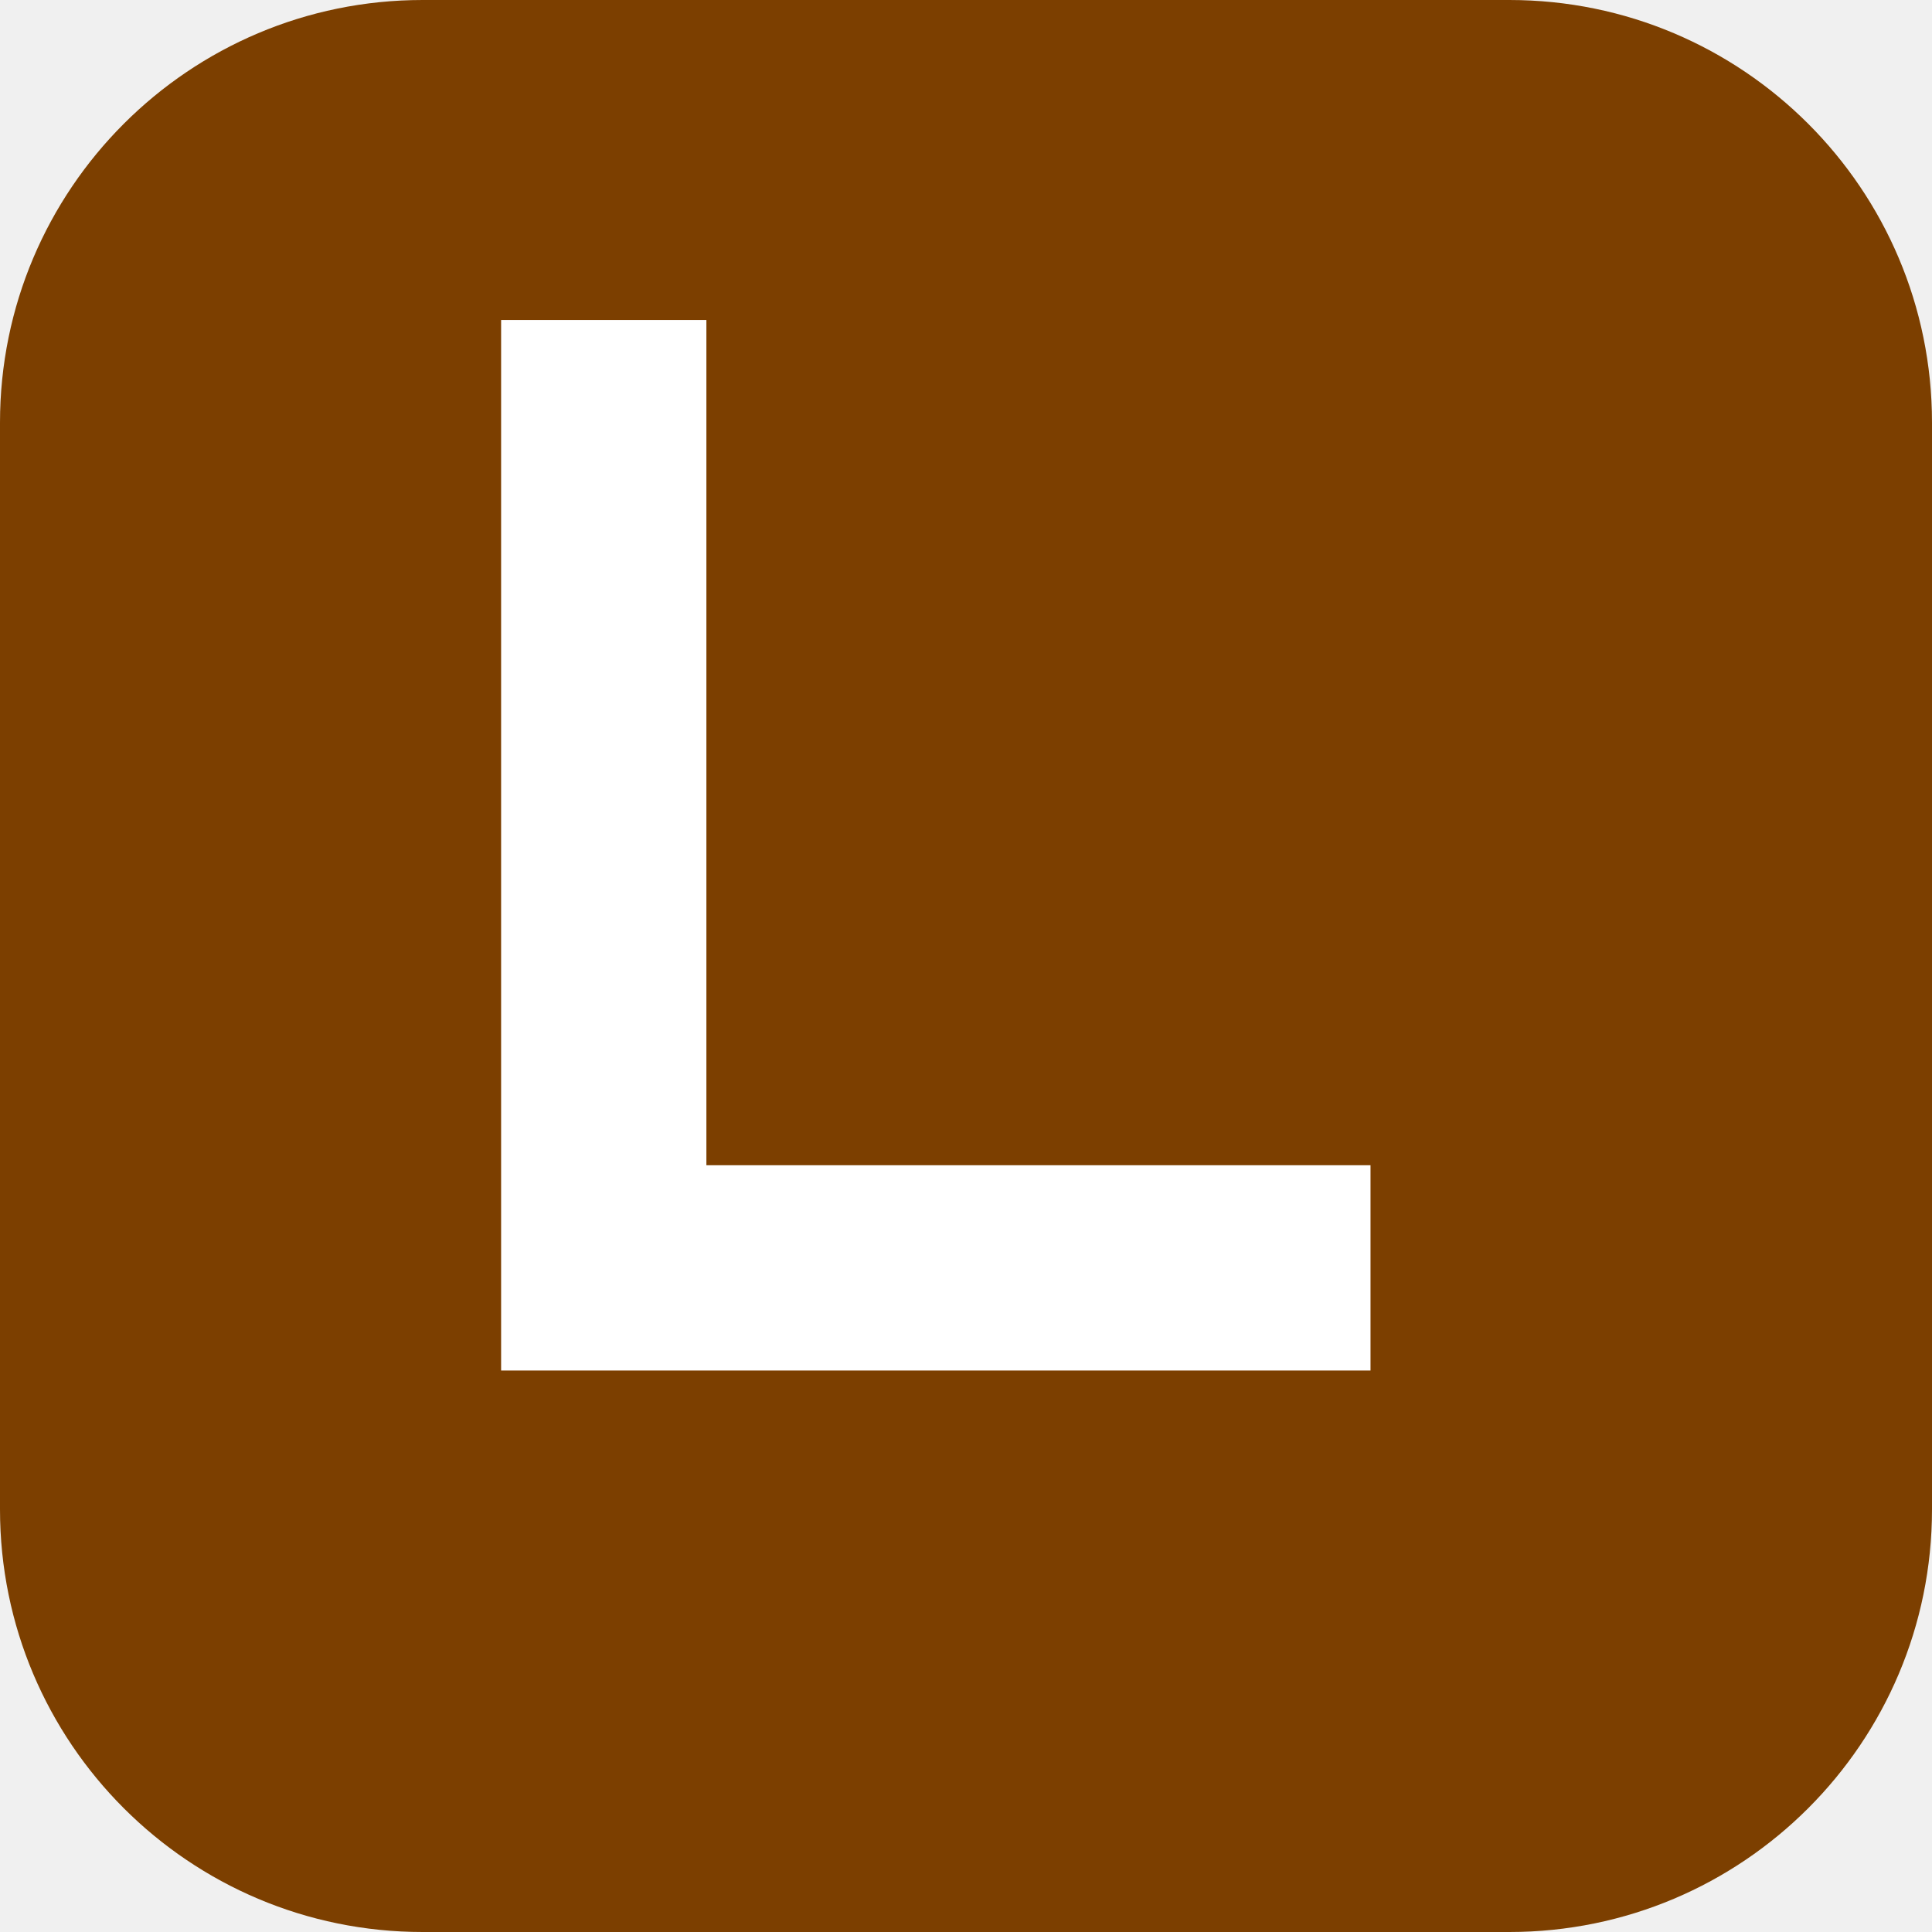
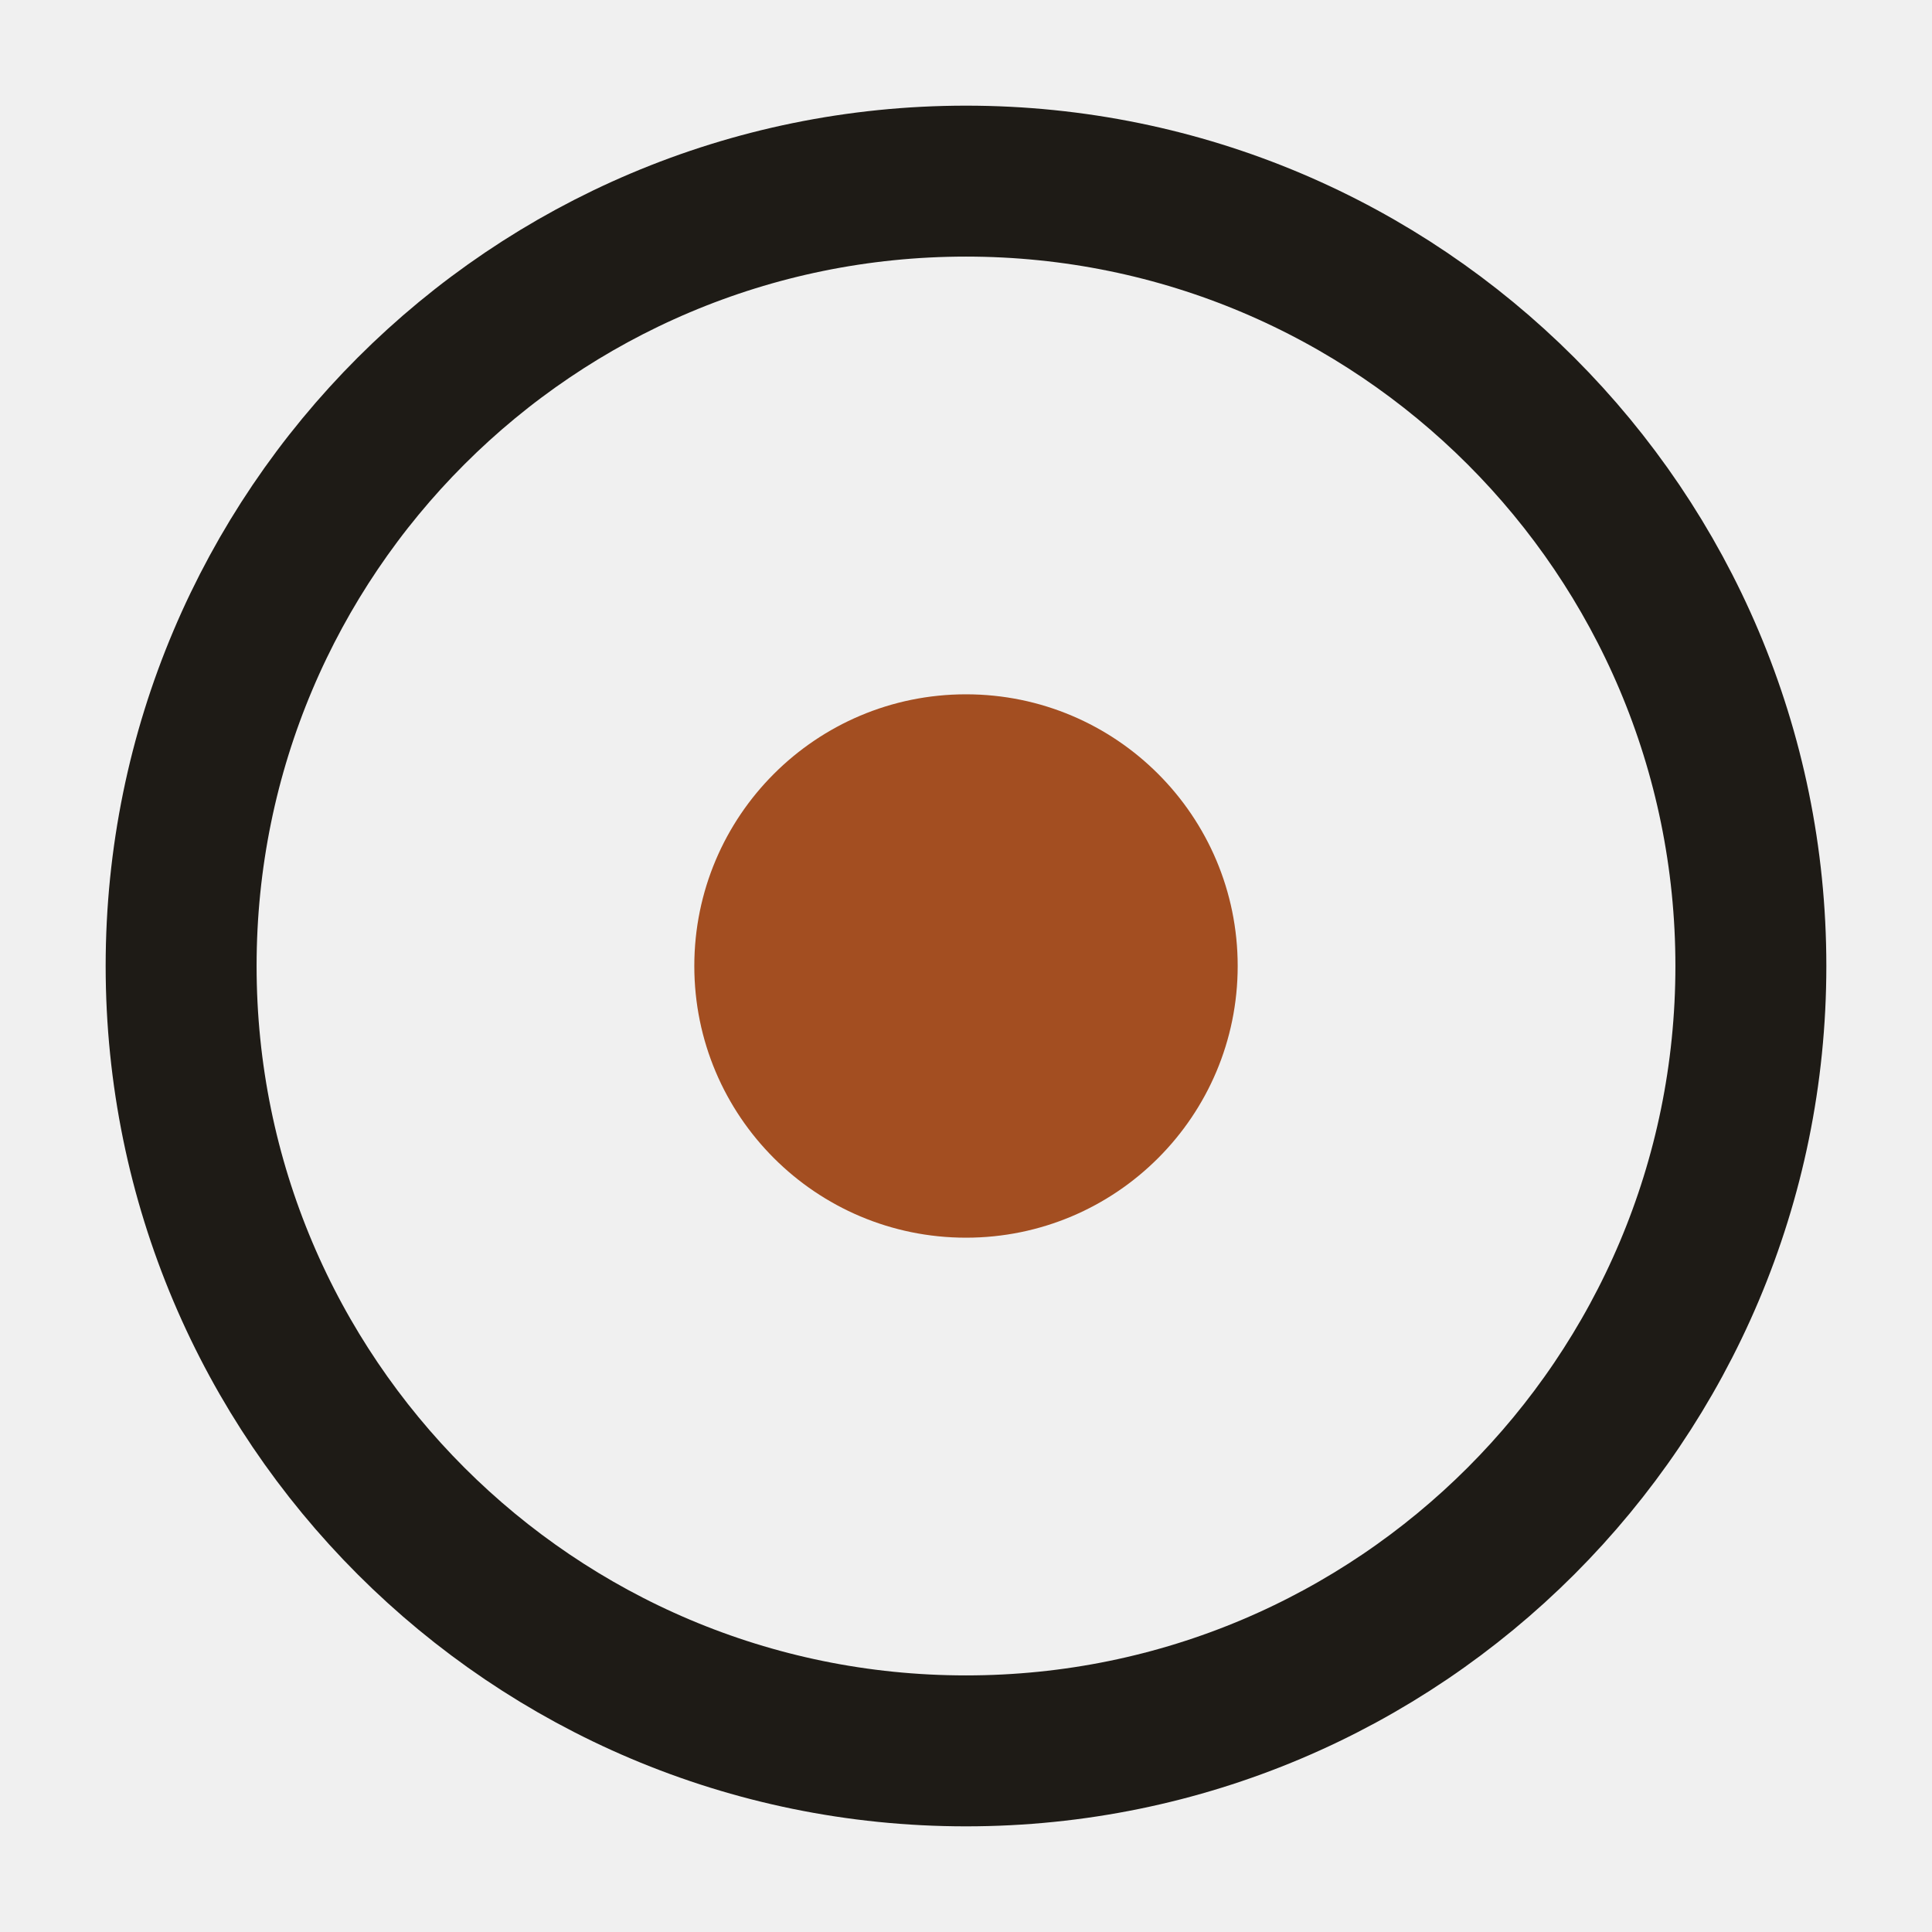
<svg xmlns="http://www.w3.org/2000/svg" viewBox="0 0 32 32">
-   <rect width="32" height="32" rx="7" fill="#7c3f00" />
-   <path d="M10 7v14h11" fill="none" stroke="#fff" stroke-width="3.4" stroke-linecap="square" />
+   <style>
+     .ring { stroke: #1e1b16; }
+     @media (prefers-color-scheme: dark) { .ring { stroke: #ece5d8; } }
+   </style>
+   <circle class="ring" cx="16" cy="16" r="13" fill="none" stroke-width="2.5" />
+   <circle cx="16" cy="16" r="4.5" fill="#a34e21" />
</svg>
